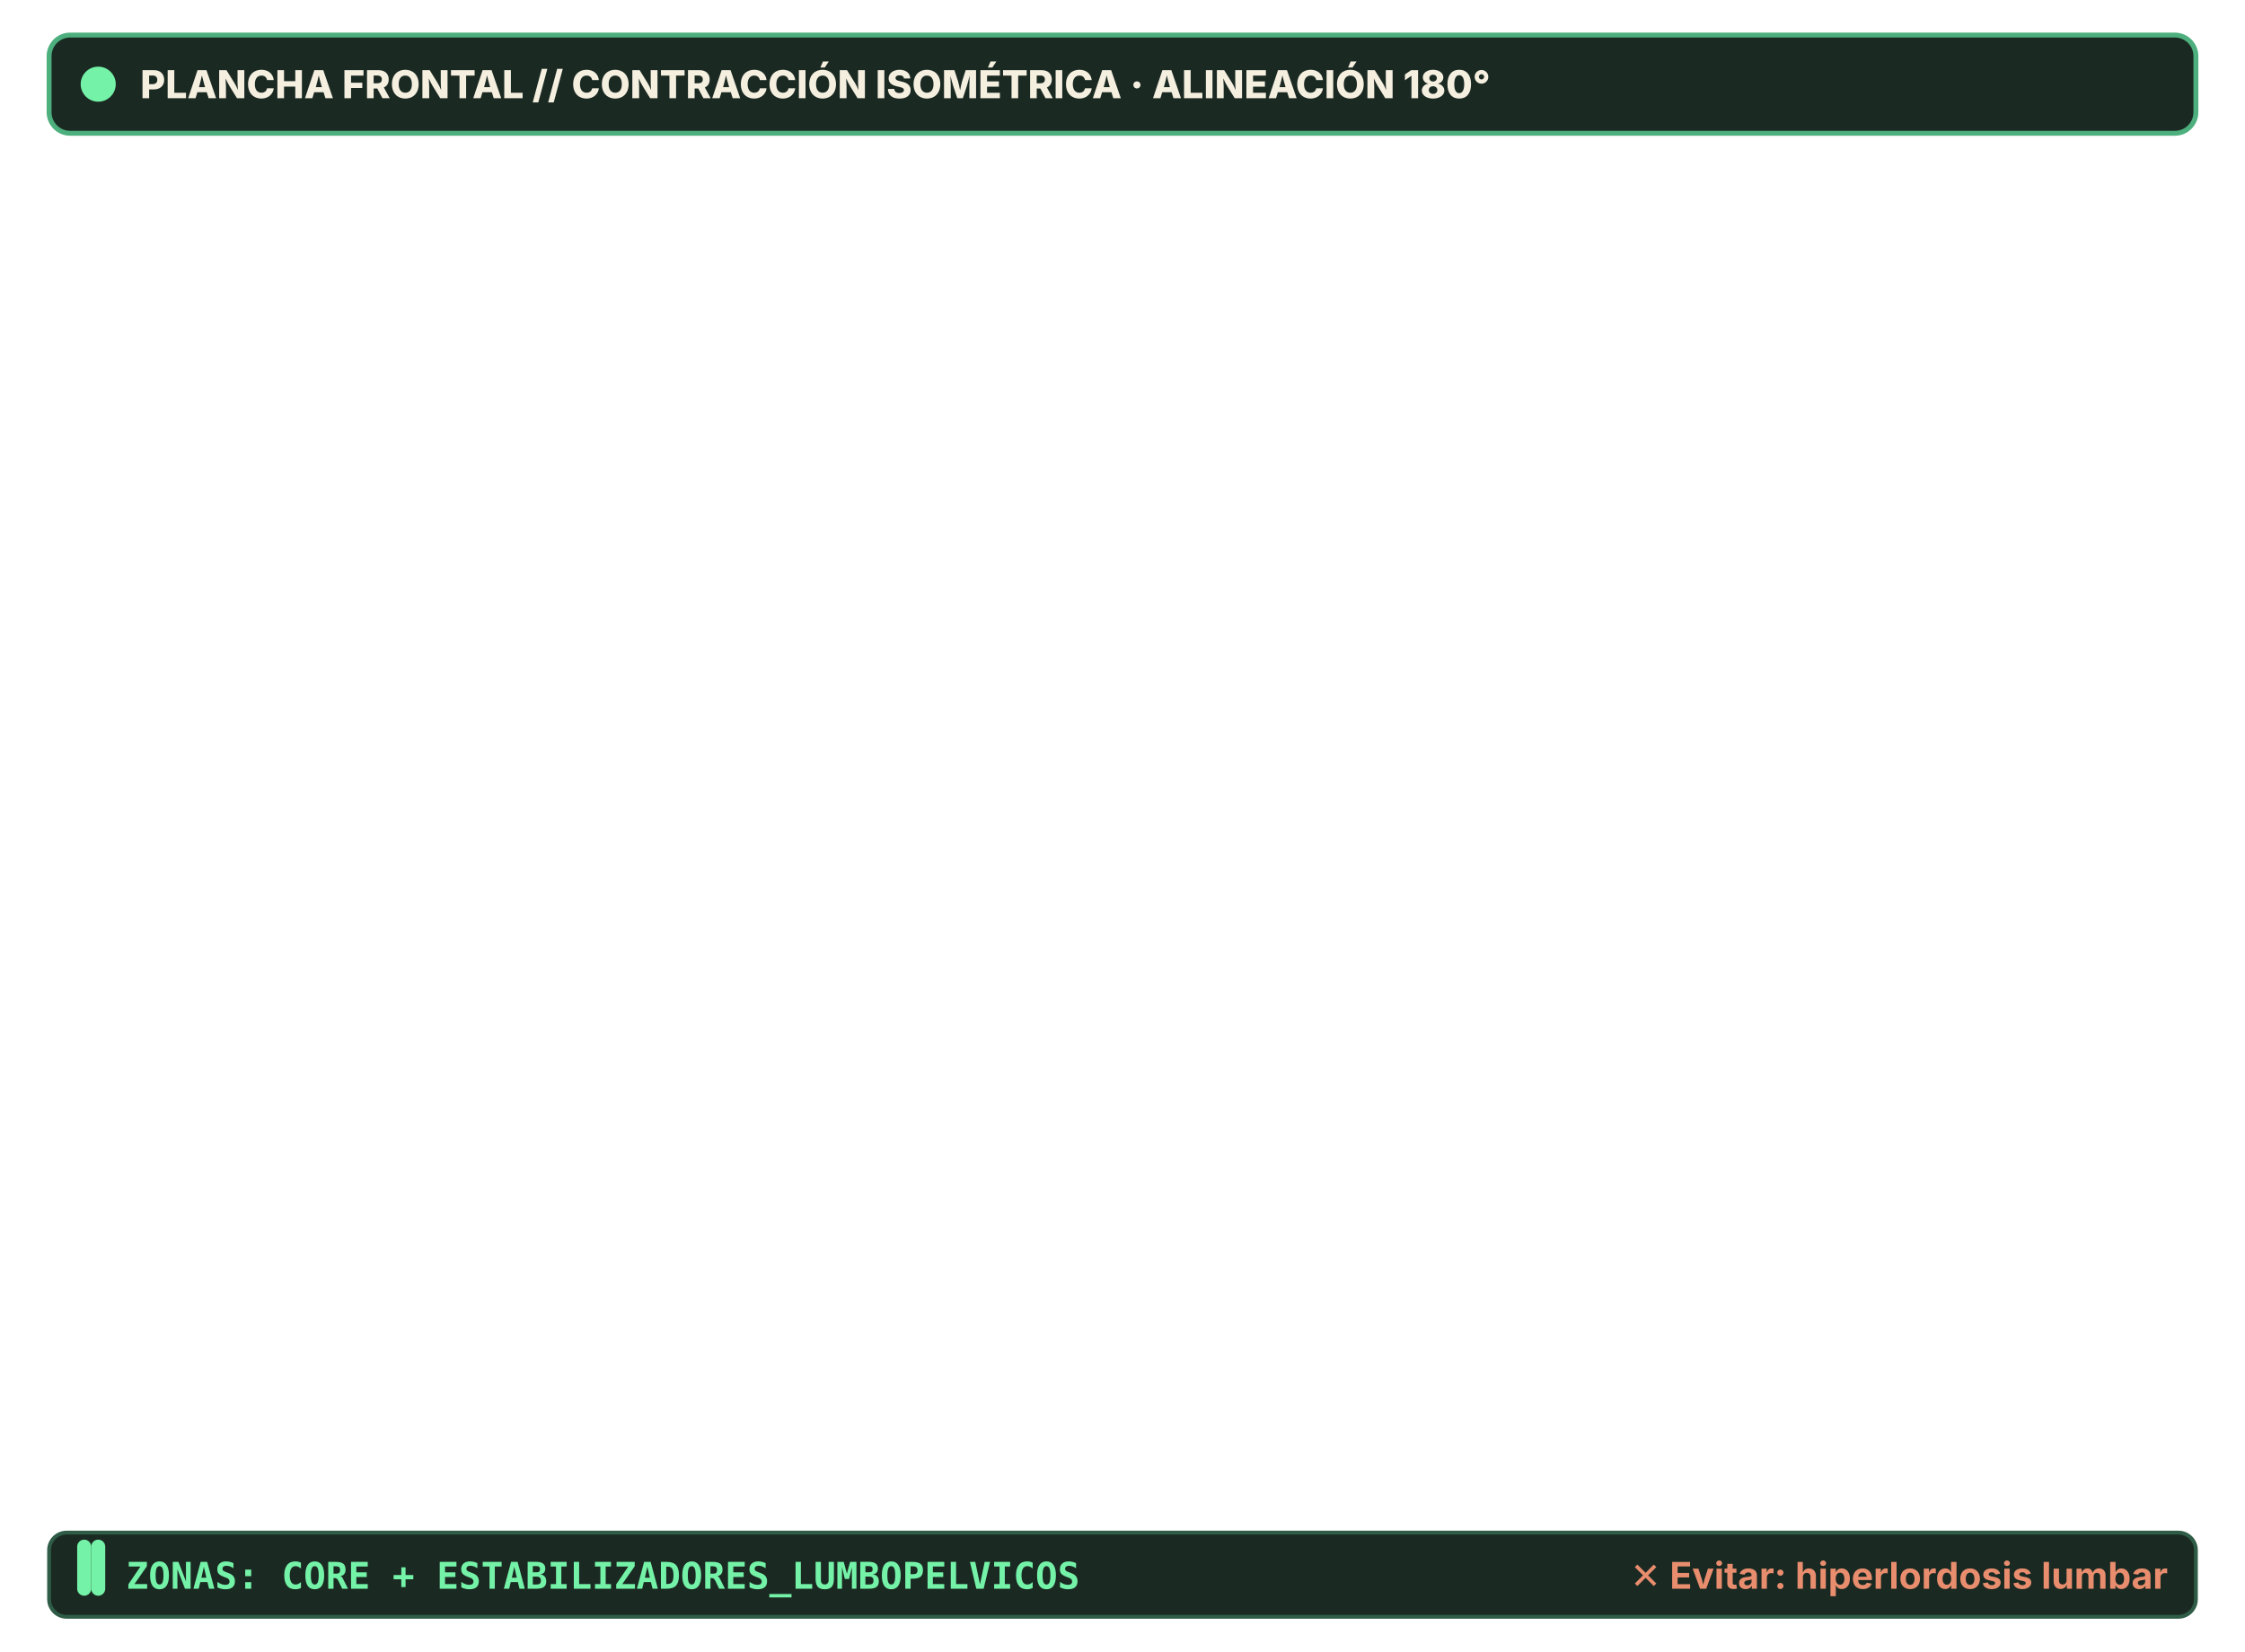
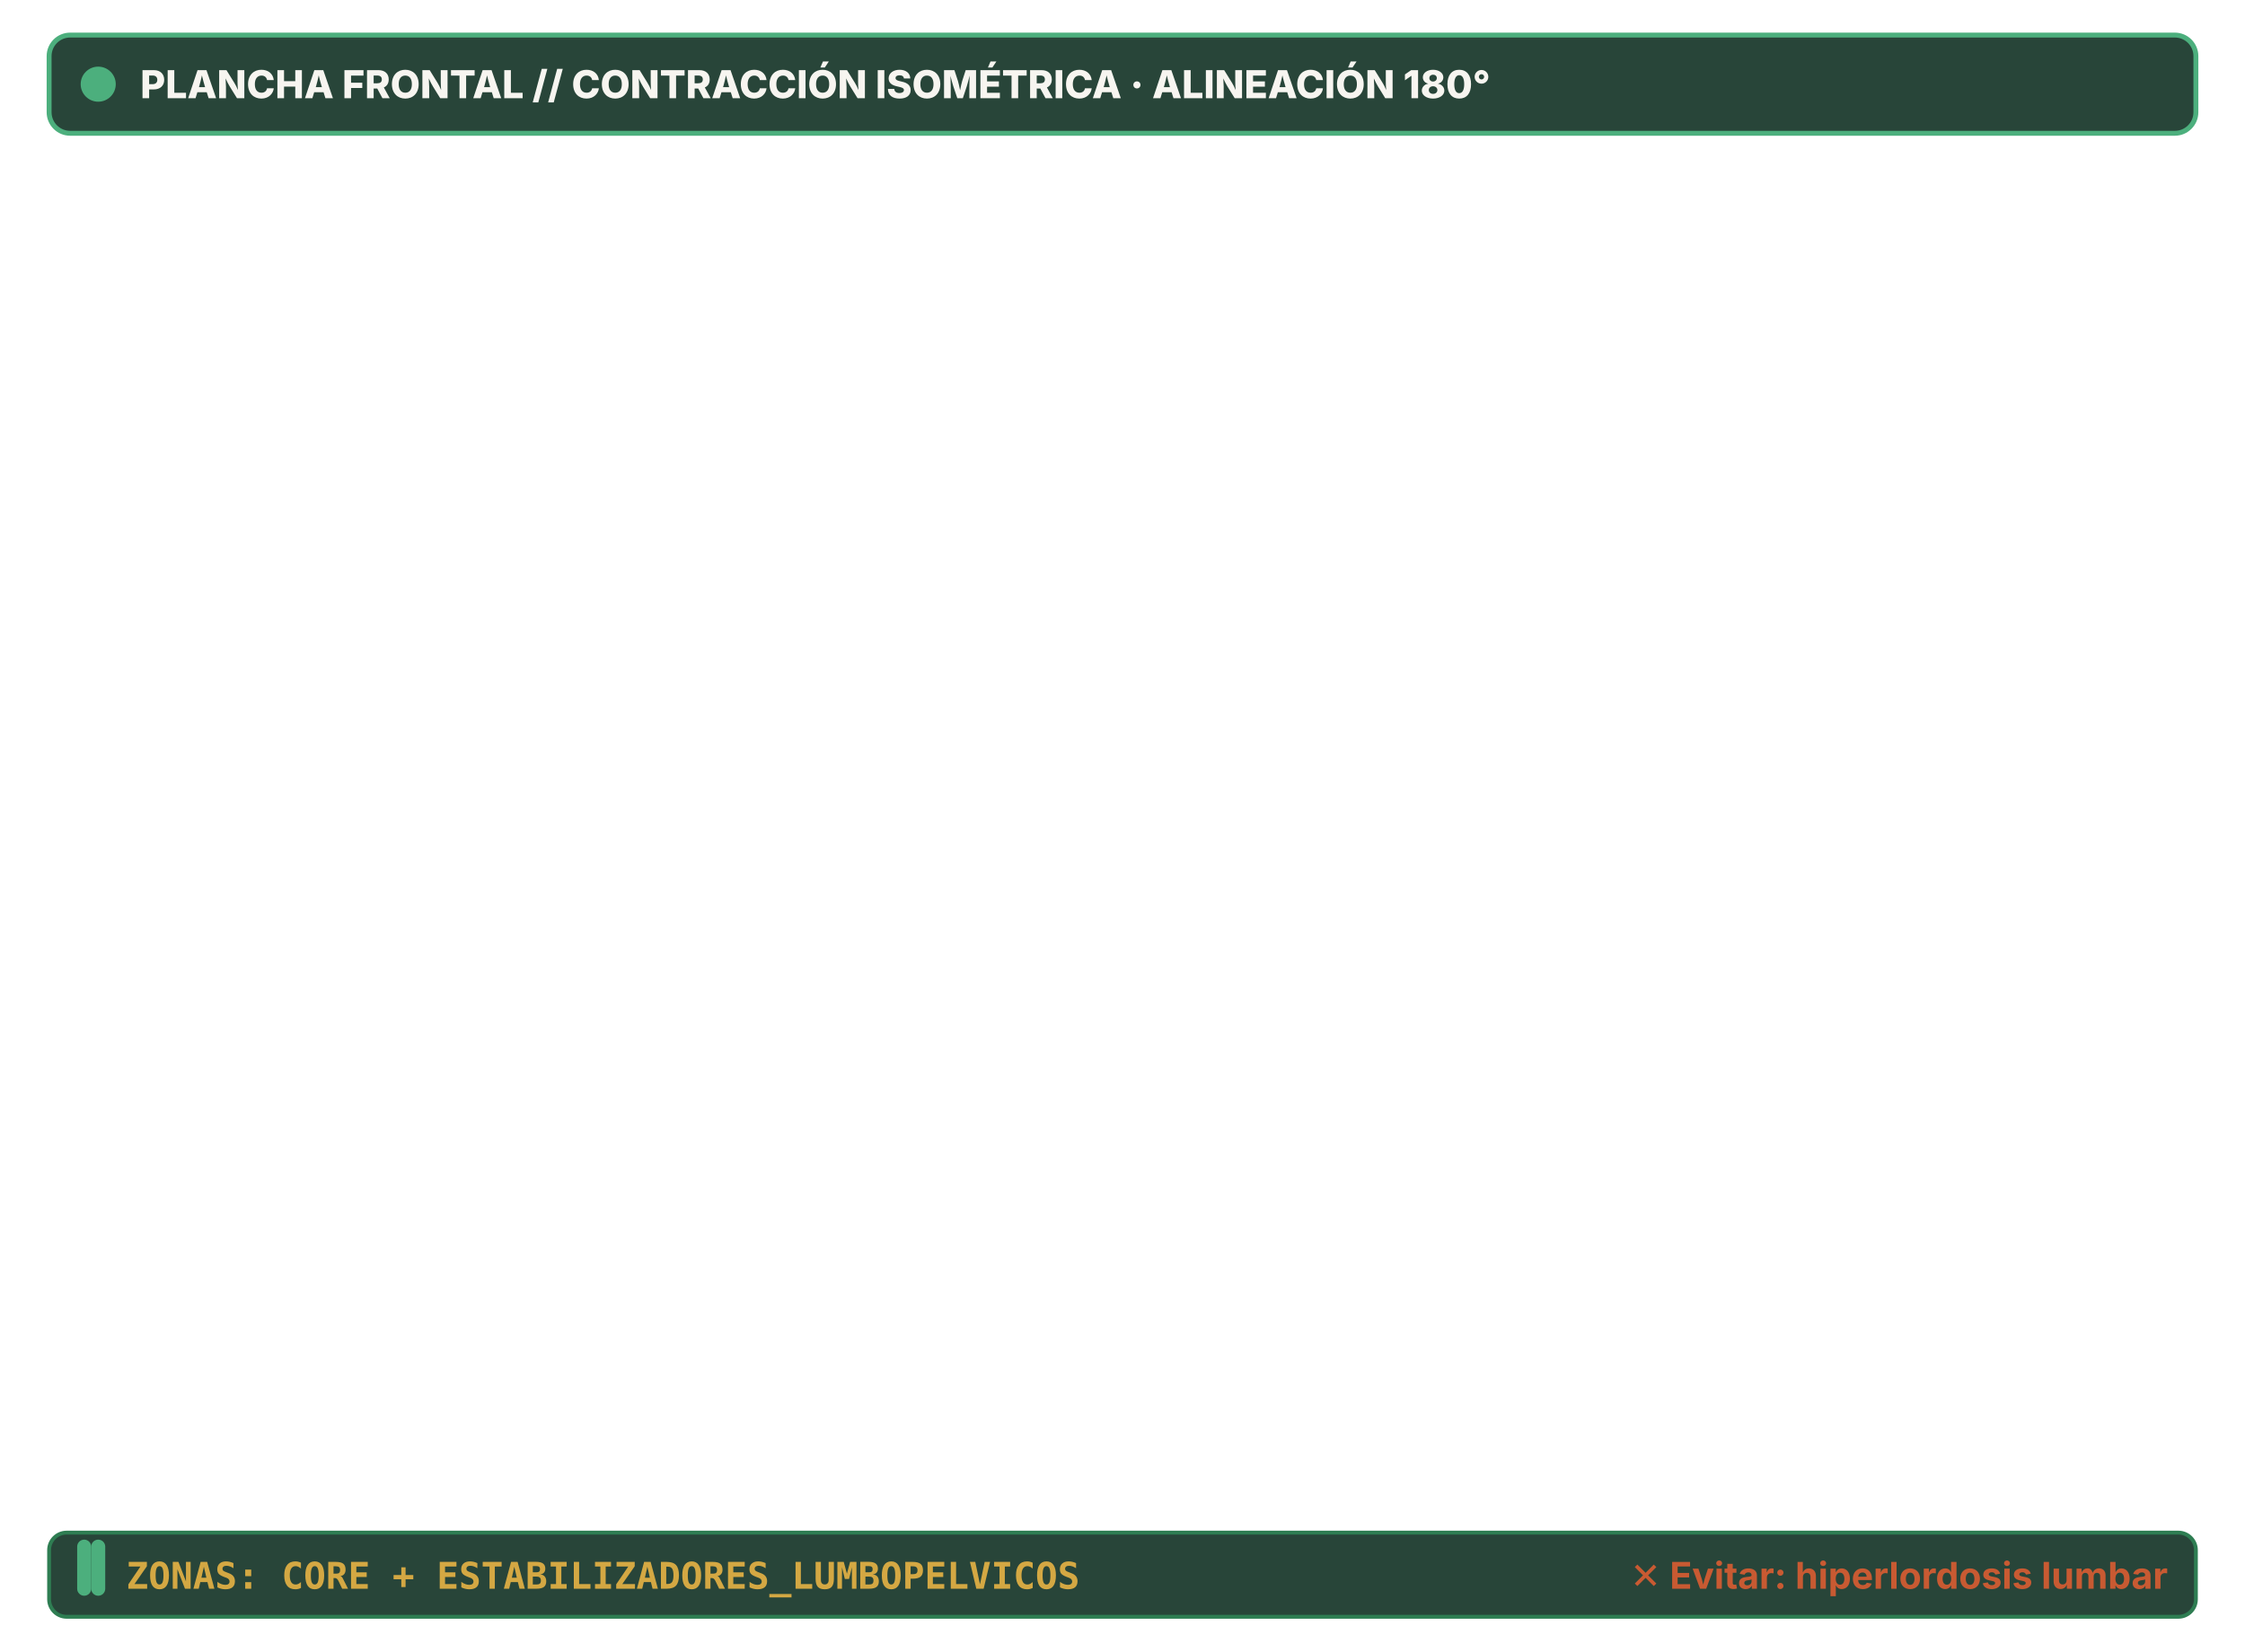
<svg xmlns="http://www.w3.org/2000/svg" viewBox="0 0 640 471" width="100%" height="auto" role="img" aria-labelledby="sys-1-title sys-1-desc">
  <defs>
    <style>
      .m11-pulse { animation: m11HudPulse 2.1s ease-in-out infinite; }
      @keyframes m11HudPulse { 0%, 100% { opacity: 0.45; } 50% { opacity: 1; } }
      @media (prefers-reduced-motion: reduce) {
        .m11-pulse { animation: none !important; }
      }
    </style>
  </defs>
  <g id="warning-layer" data-layer="warning-layer">
-     <rect x="14" y="10" width="612" height="28" rx="6" fill="#071710" fill-opacity="0.92" stroke="#4CAF7D" stroke-width="1.4" />
-     <circle class="m11-pulse" cx="28" cy="24" r="5" fill="#74F2A7" />
-     <text x="40" y="28" font-family="system-ui, -apple-system, sans-serif" font-size="11" font-weight="800" fill="#F5EFE0">PLANCHA FRONTAL // CONTRACCIÓN ISOMÉTRICA · ALINEACIÓN 180°</text>
+     <rect x="14" y="10" width="612" height="28" rx="6" fill="#1B3A2D" fill-opacity="0.94" stroke="#4CAF7D" stroke-width="1.4" />
+     <circle class="m11-pulse" cx="28" cy="24" r="5" fill="#4CAF7D" />
+     <text x="40" y="28" font-family="system-ui, -apple-system, sans-serif" font-size="11" font-weight="800" fill="#F7F5F0">PLANCHA FRONTAL // CONTRACCIÓN ISOMÉTRICA · ALINEACIÓN 180°</text>
  </g>
  <g id="muscle-zones" data-layer="muscle-zones" data-canonical-zones="core,estabilizadores_lumbopelvicos">
-     <rect x="14" y="437" width="612" height="24" rx="5" fill="#071710" fill-opacity="0.92" stroke="#2E5C46" stroke-width="1.1" />
-     <rect id="zone-core" data-zone="core" class="m11-pulse" x="22" y="439" width="4" height="16" rx="2" fill="#74F2A7" />
-     <rect id="zone-estabilizadores_lumbopelvicos" data-zone="estabilizadores_lumbopelvicos" class="m11-pulse" x="26" y="439" width="4" height="16" rx="2" fill="#74F2A7" />
-     <text x="36" y="453" font-family="ui-monospace, Consolas, monospace" font-size="10.5" font-weight="700" fill="#74F2A7">ZONAS: CORE + ESTABILIZADORES_LUMBOPELVICOS</text>
-     <text x="618" y="453" text-anchor="end" font-family="system-ui, -apple-system, sans-serif" font-size="10.5" font-weight="700" fill="#E88D6D">✕ Evitar: hiperlordosis lumbar</text>
+     <rect x="14" y="437" width="612" height="24" rx="5" fill="#1B3A2D" fill-opacity="0.94" stroke="#2E7D52" stroke-width="1.1" />
+     <rect id="zone-core" data-zone="core" class="m11-pulse" x="22" y="439" width="4" height="16" rx="2" fill="#4CAF7D" />
+     <rect id="zone-estabilizadores_lumbopelvicos" data-zone="estabilizadores_lumbopelvicos" class="m11-pulse" x="26" y="439" width="4" height="16" rx="2" fill="#4CAF7D" />
+     <text x="36" y="453" font-family="ui-monospace, Consolas, monospace" font-size="10.5" font-weight="700" fill="#D4A843">ZONAS: CORE + ESTABILIZADORES_LUMBOPELVICOS</text>
+     <text x="618" y="453" text-anchor="end" font-family="system-ui, -apple-system, sans-serif" font-size="10.5" font-weight="700" fill="#C85A32">✕ Evitar: hiperlordosis lumbar</text>
  </g>
</svg>
